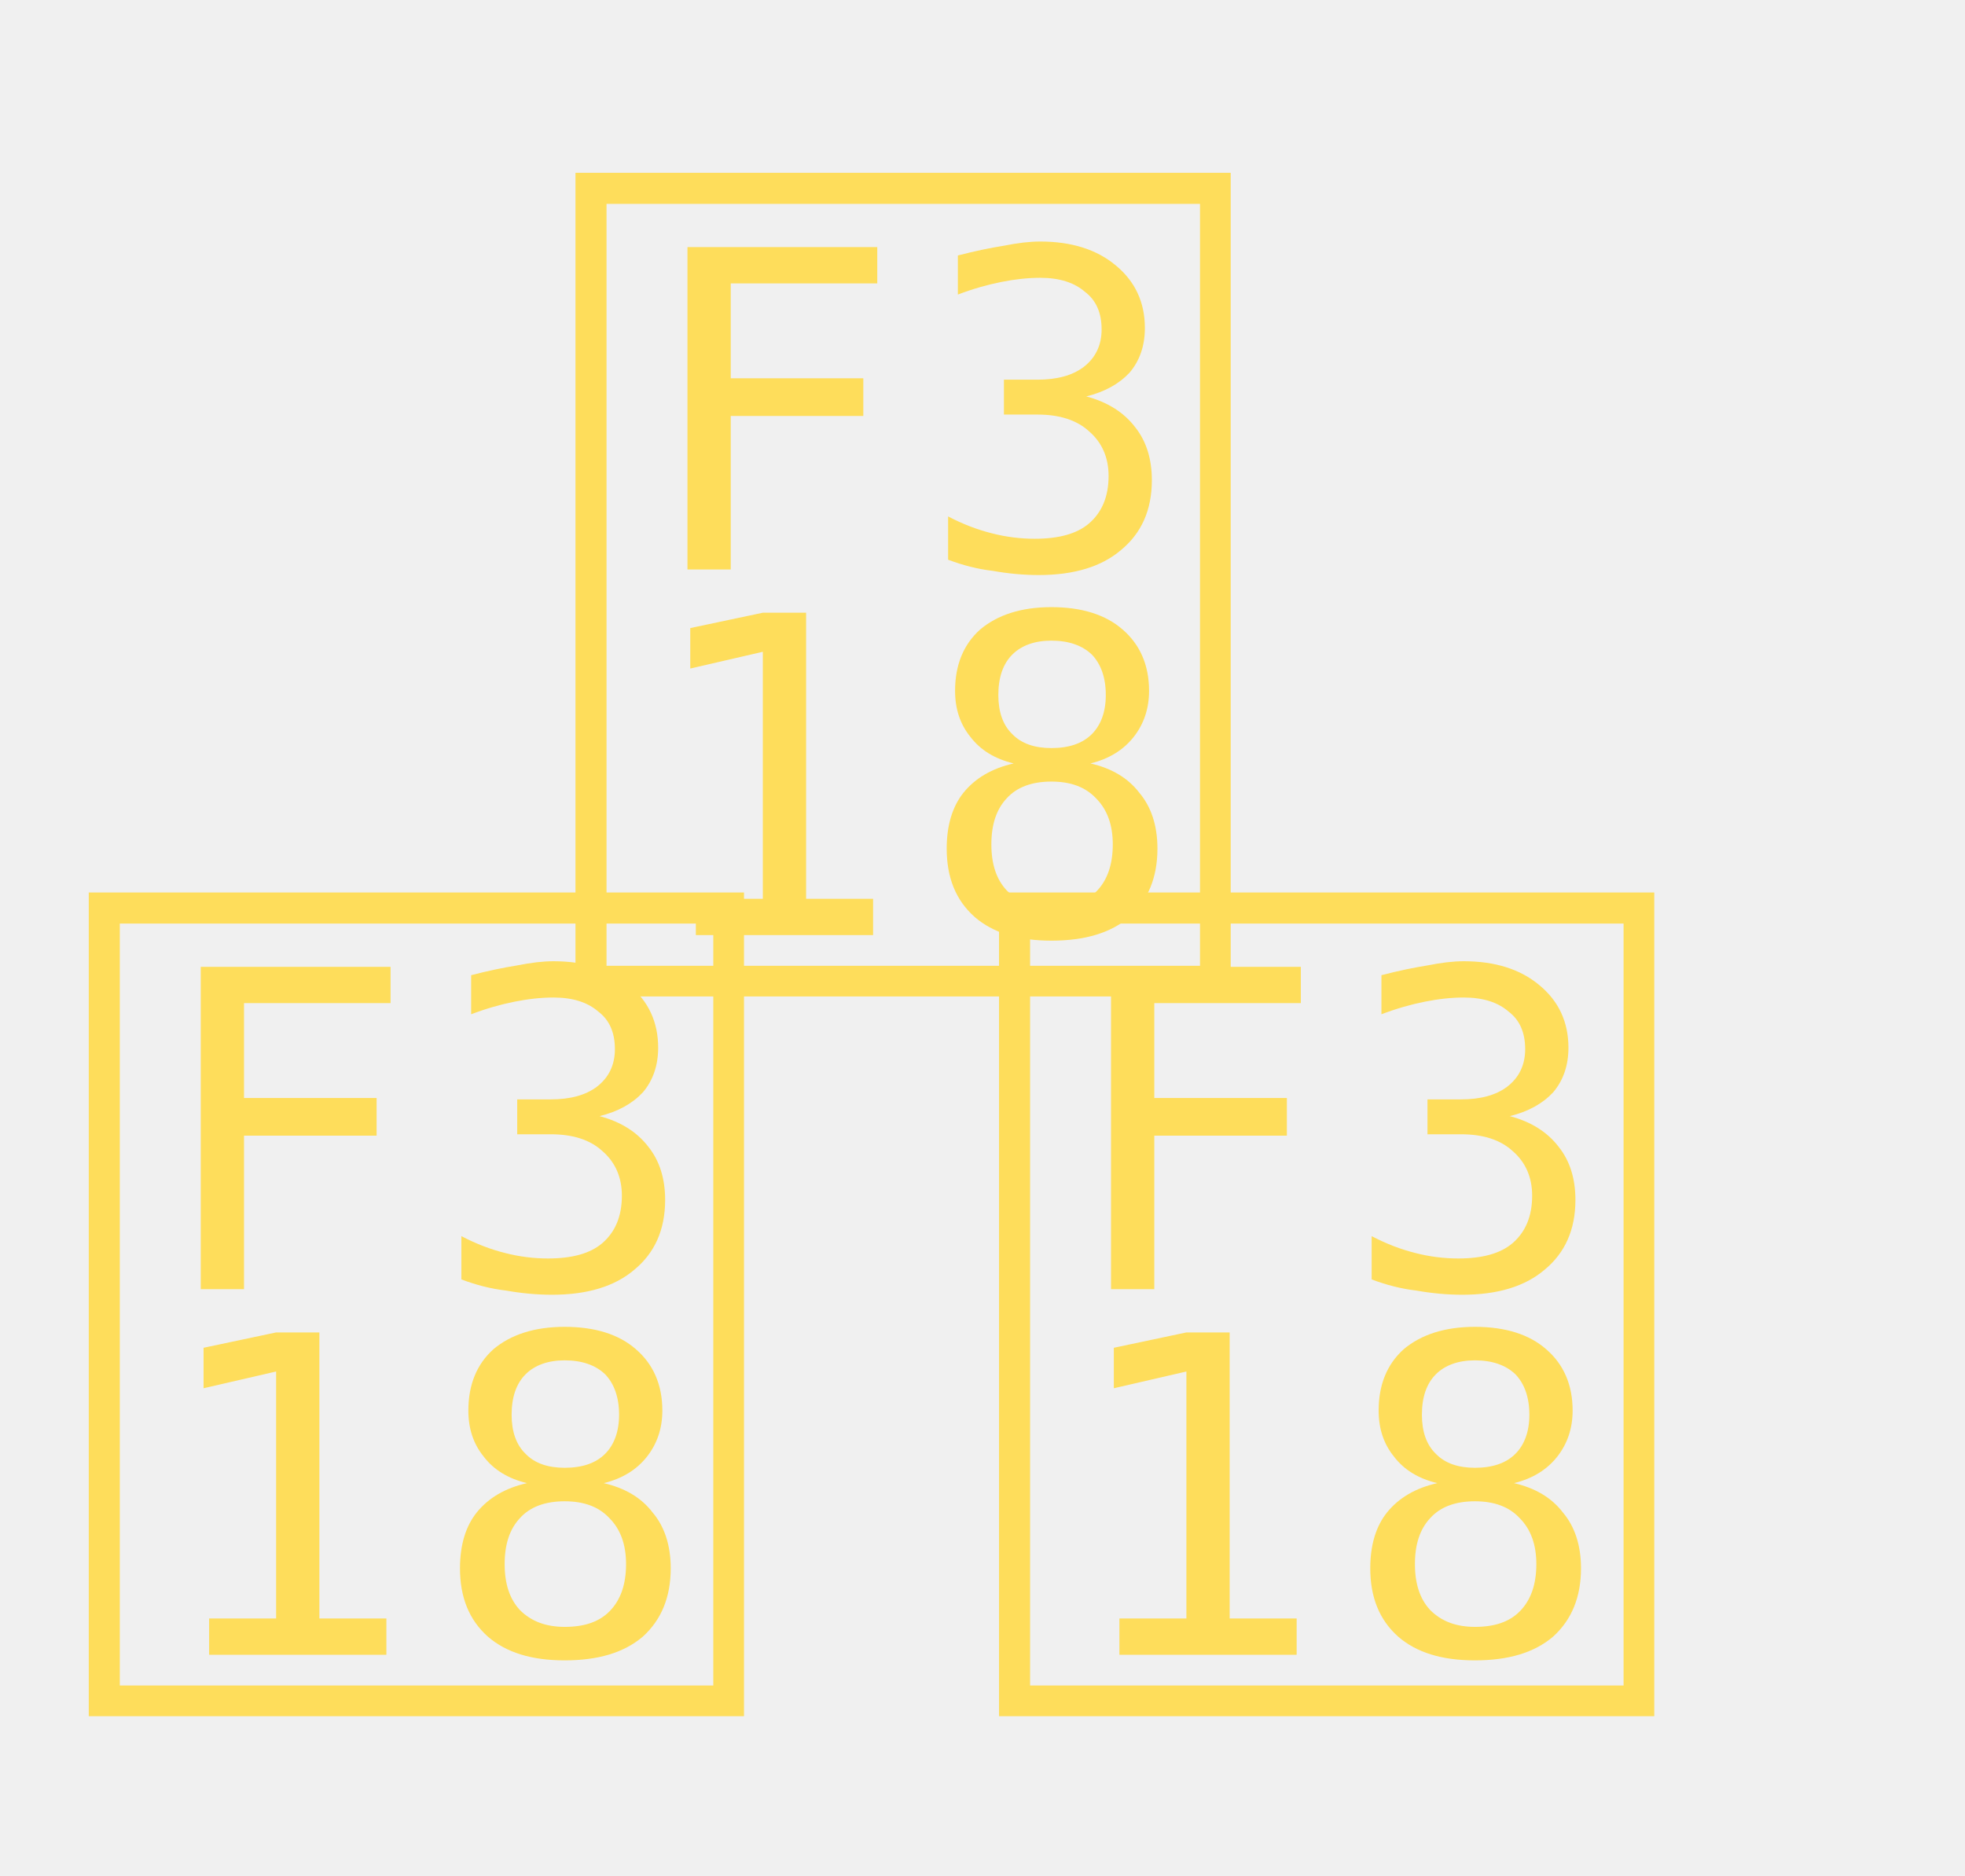
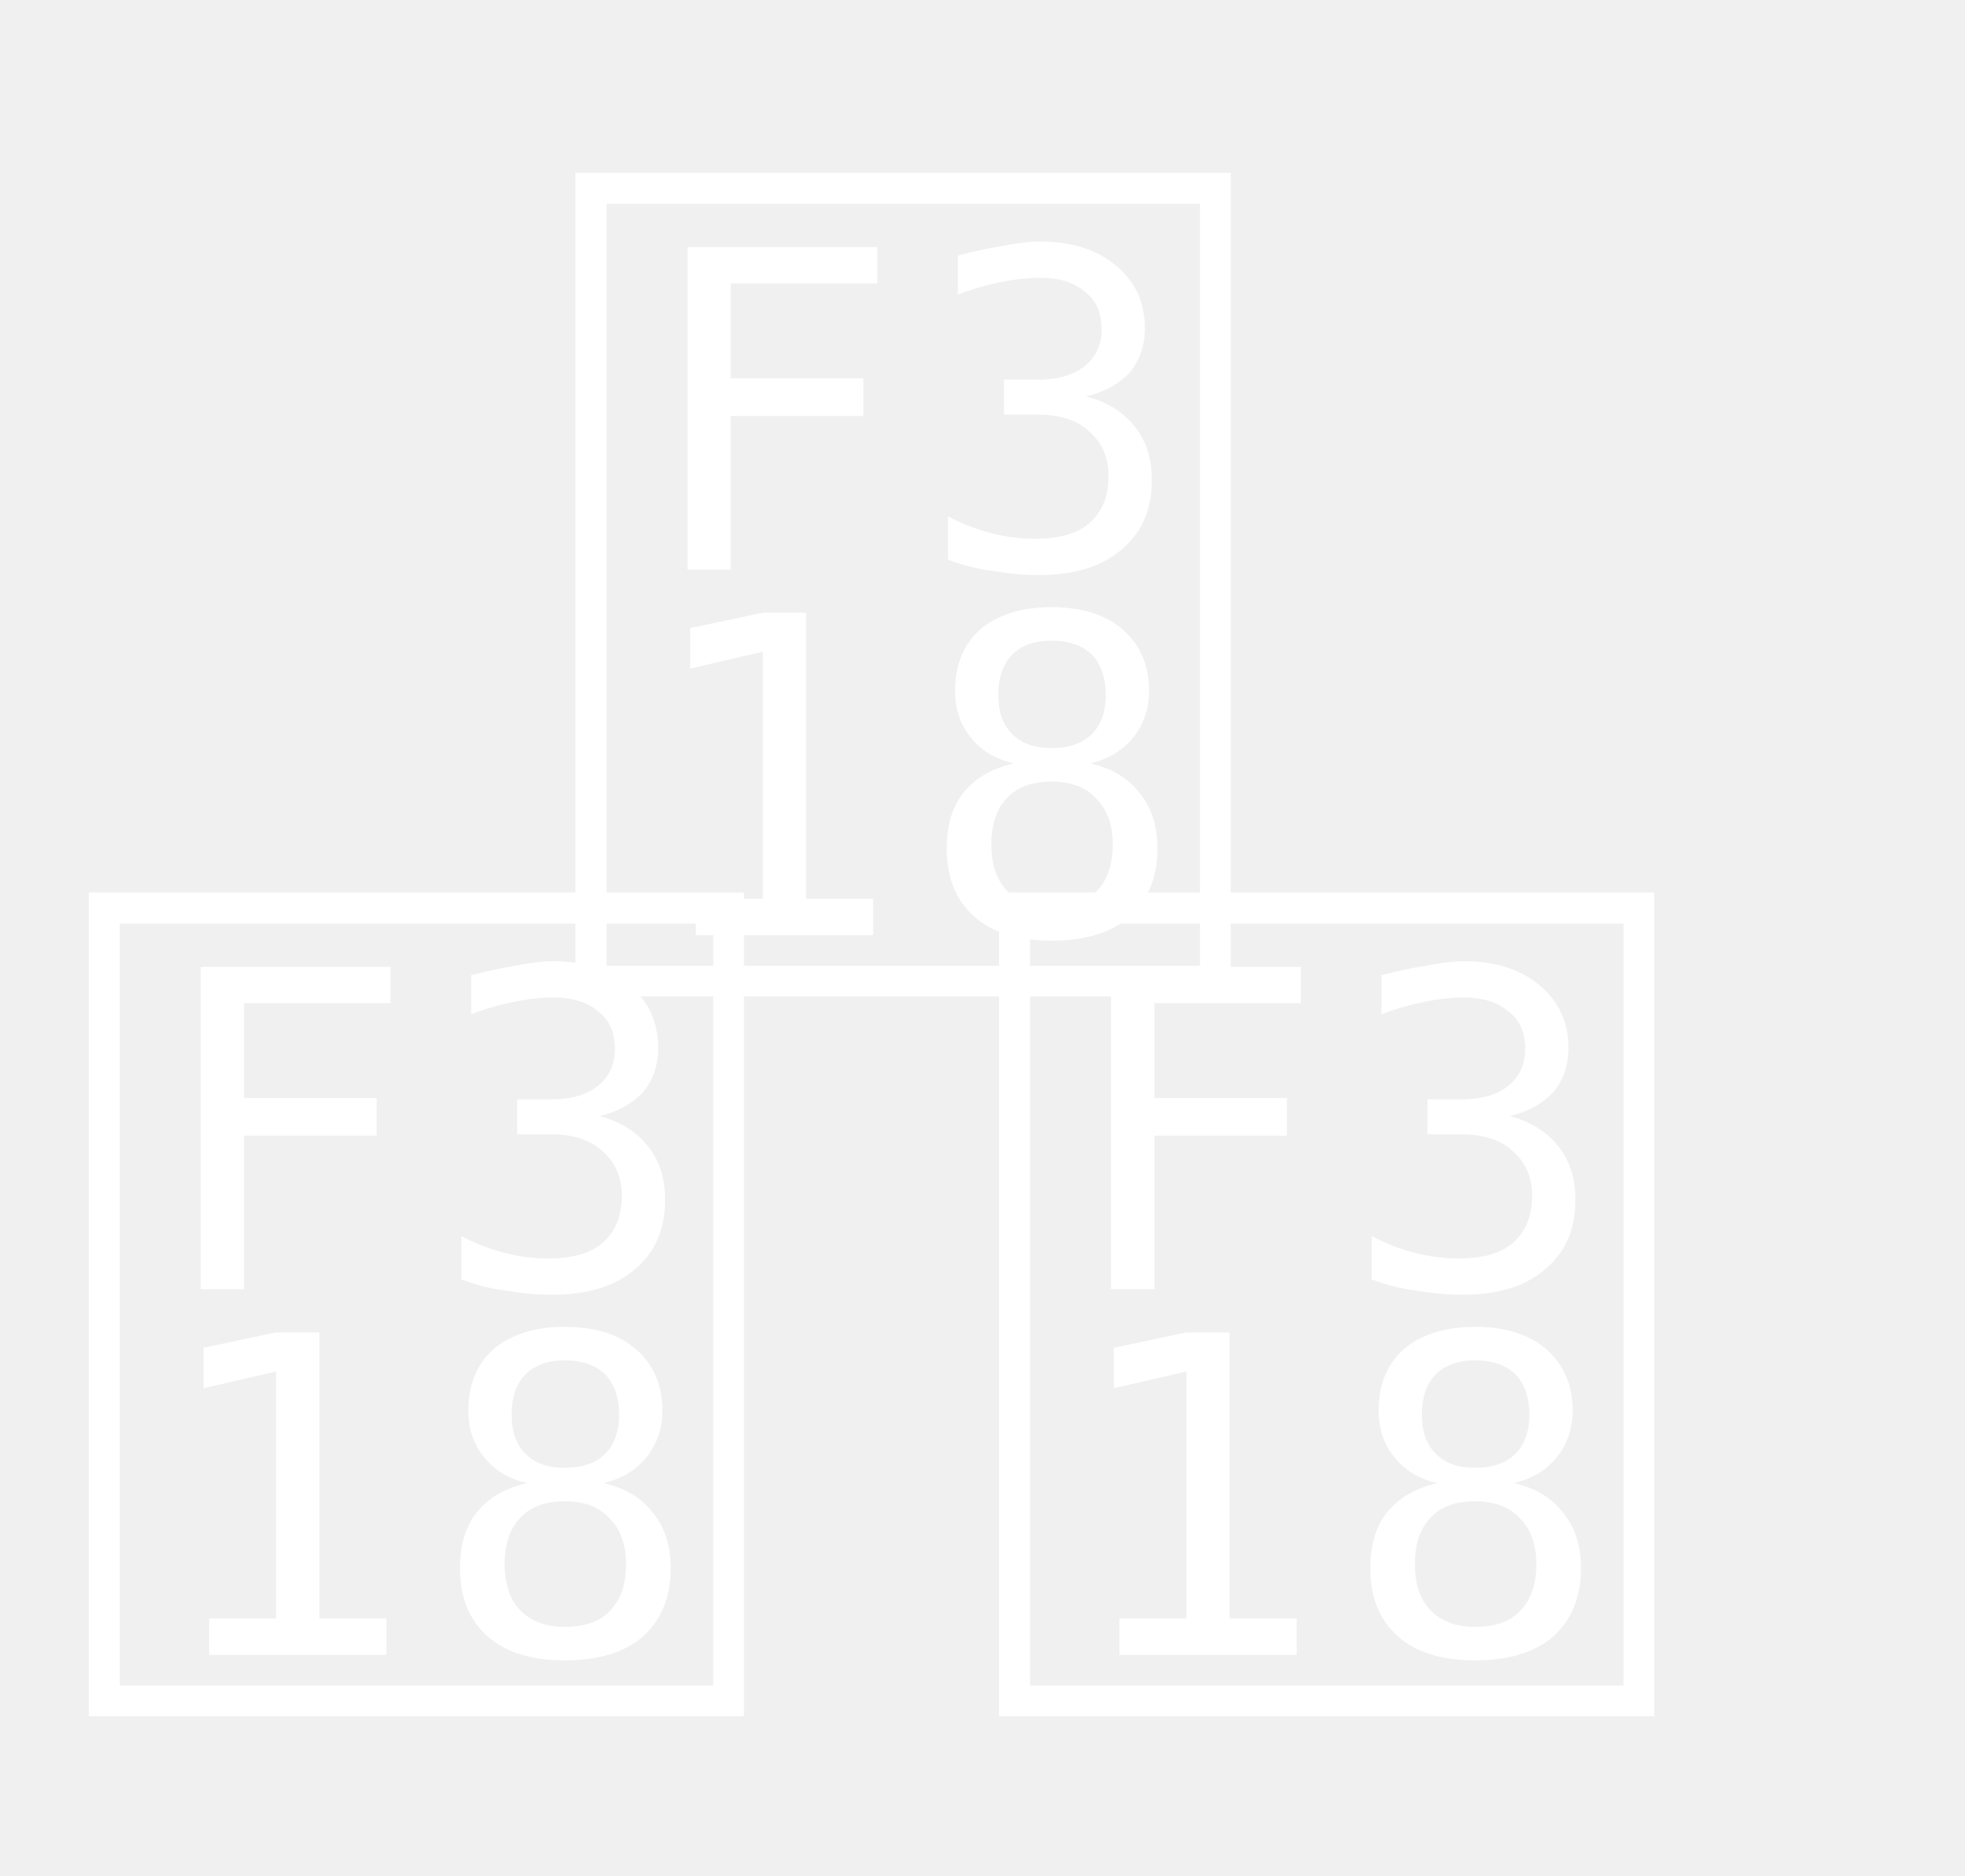
<svg xmlns="http://www.w3.org/2000/svg" width="22px" height="21px" viewBox="0 0 22 21" version="1.1">
  <g id="-1440-desktop-designs" stroke="none" stroke-width="1" fill="none" fill-rule="evenodd">
    <g id="Desktop--1440px-Transactions" transform="translate(-204, -633)">
      <g id="Transaction-table" transform="translate(177, 354)">
        <rect id="Rectangle" fill="transparent" x="0" y="269.644" width="1198" height="45" />
-         <g id="Group-3" transform="translate(27.65, 279.47)" fill="#FEDD5B" font-family="Ionicons" font-size="10.902" font-weight="400">
+         <g id="Group-3" transform="translate(27.65, 279.47)" fill="#fff" font-family="Ionicons" font-size="10.902" font-weight="400">
          <text id="ion-cube---Ionicons">
            <tspan x="0" y="18.058"></tspan>
          </text>
          <text id="ion-cube---Ionicons">
            <tspan x="10.191" y="18.058"></tspan>
          </text>
          <text id="ion-cube---Ionicons">
            <tspan x="5.451" y="10"></tspan>
          </text>
        </g>
      </g>
    </g>
  </g>
</svg>
